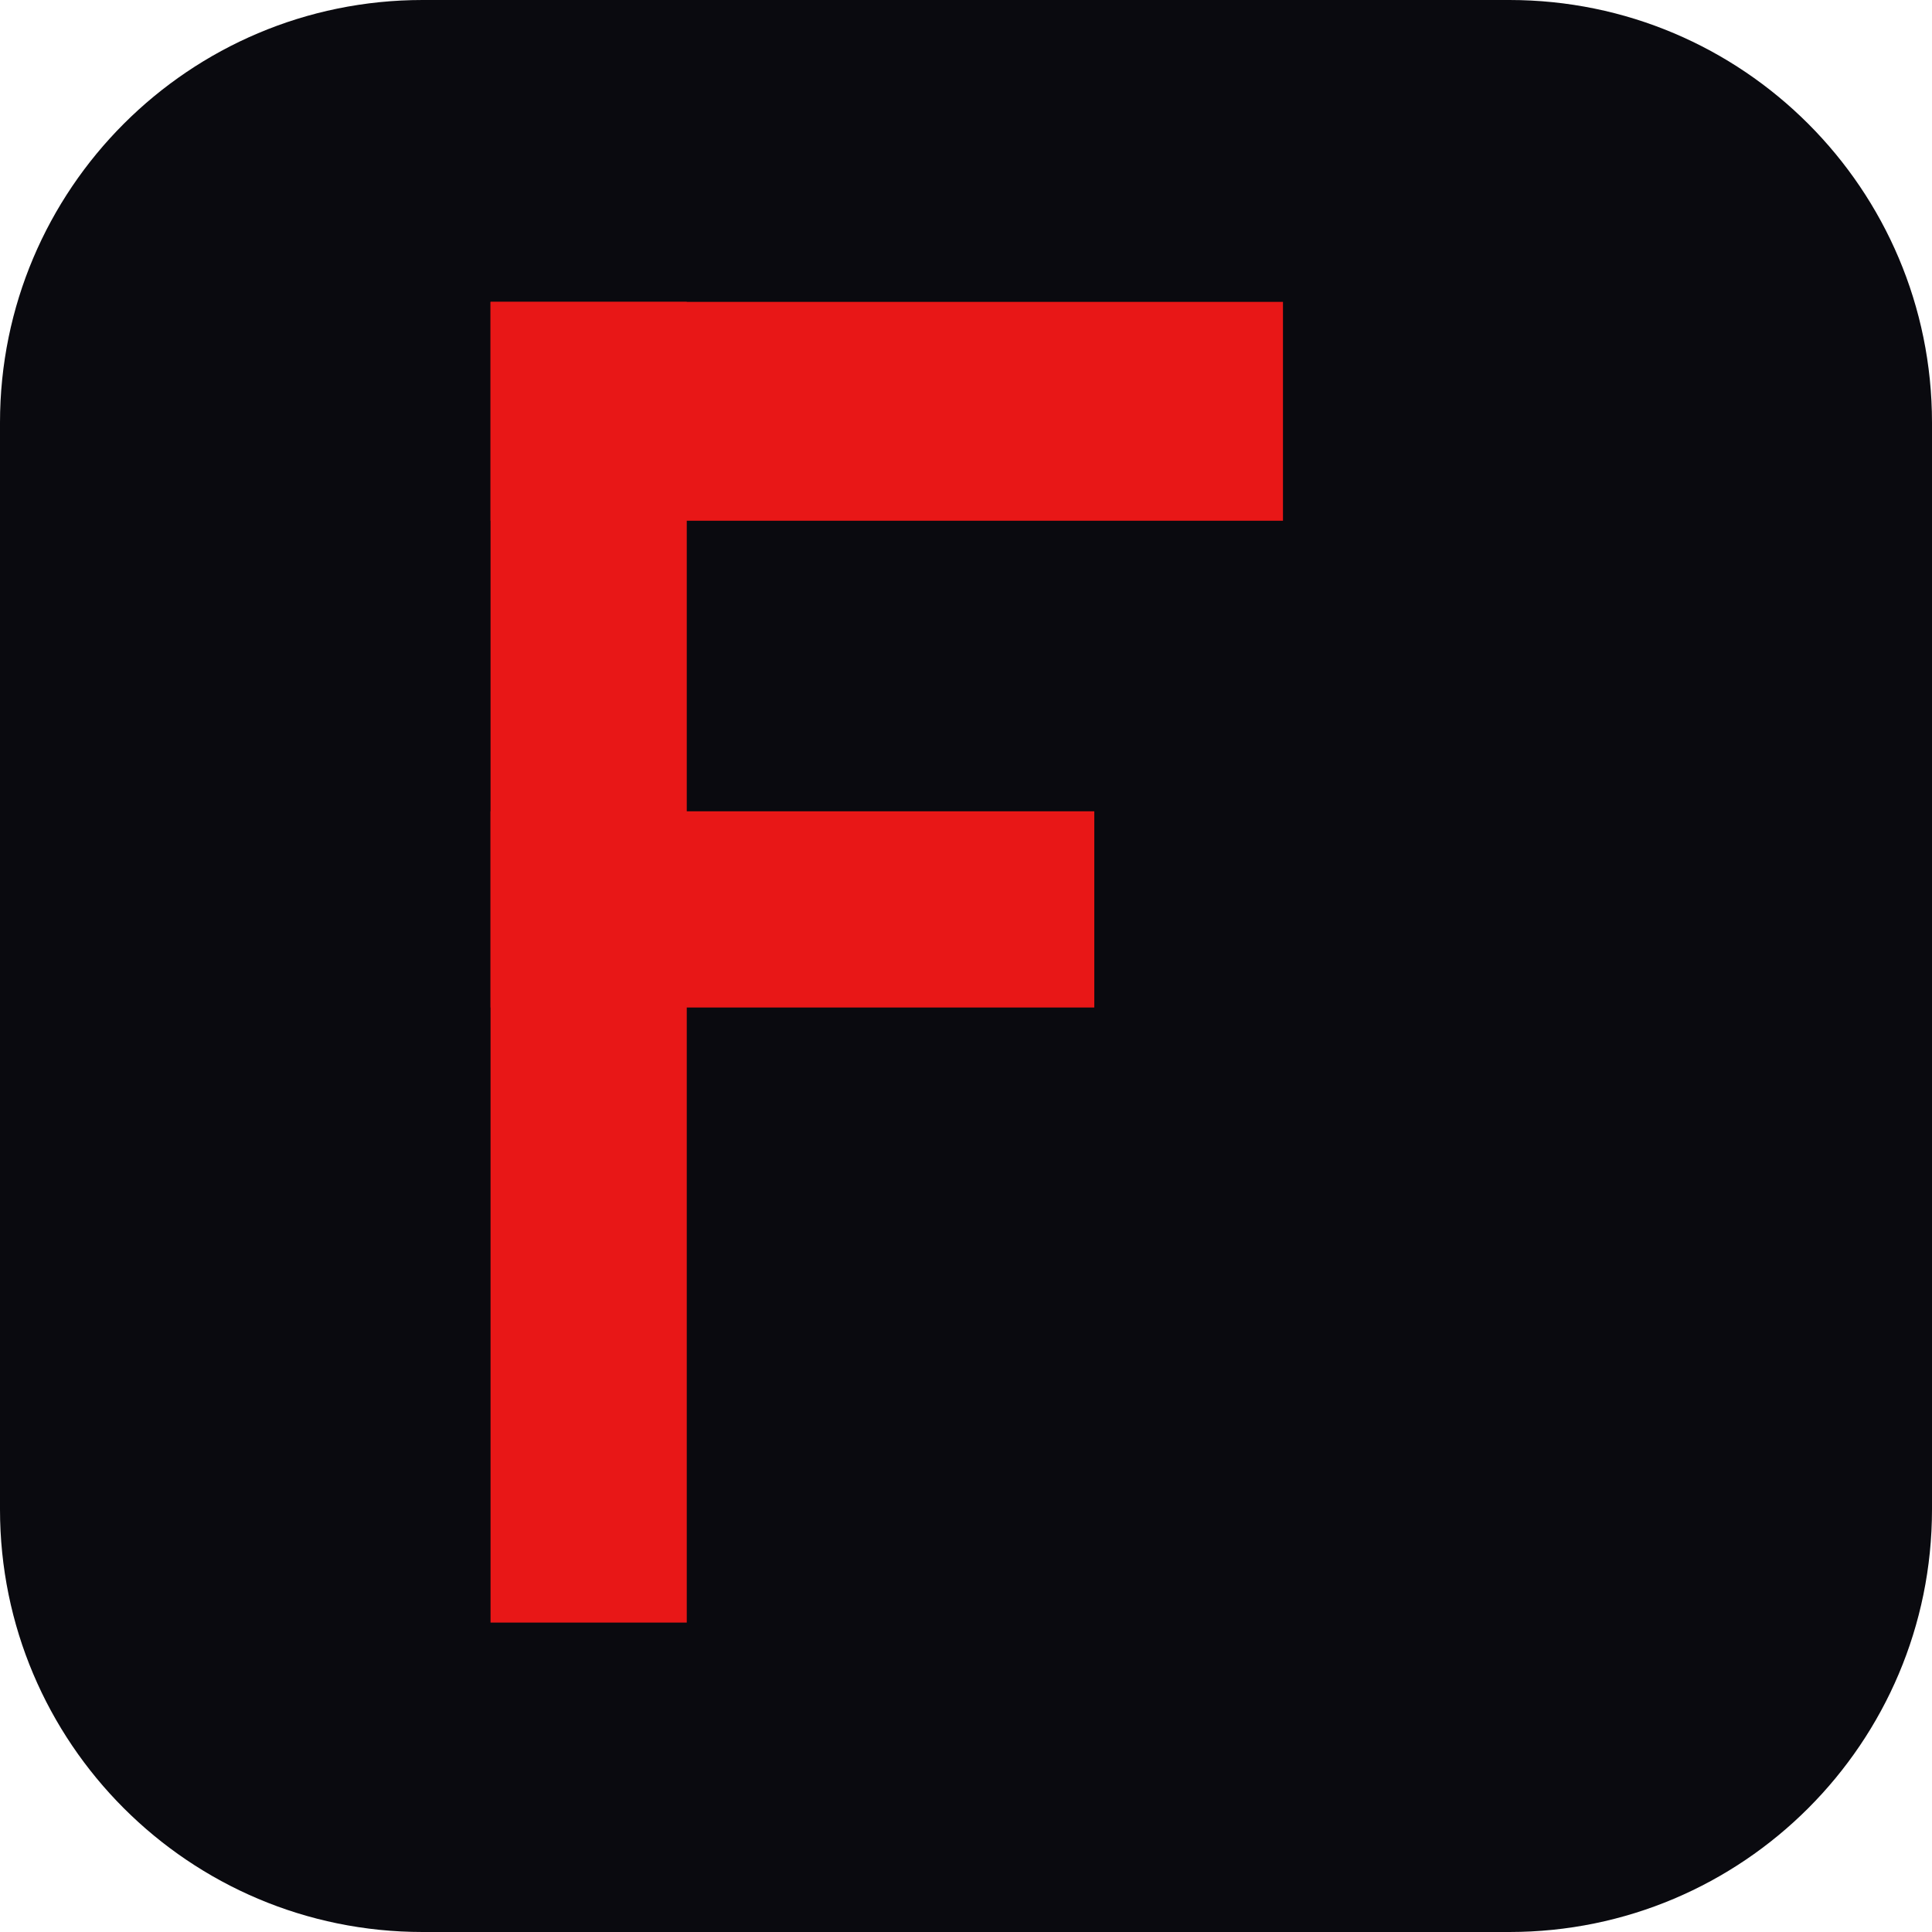
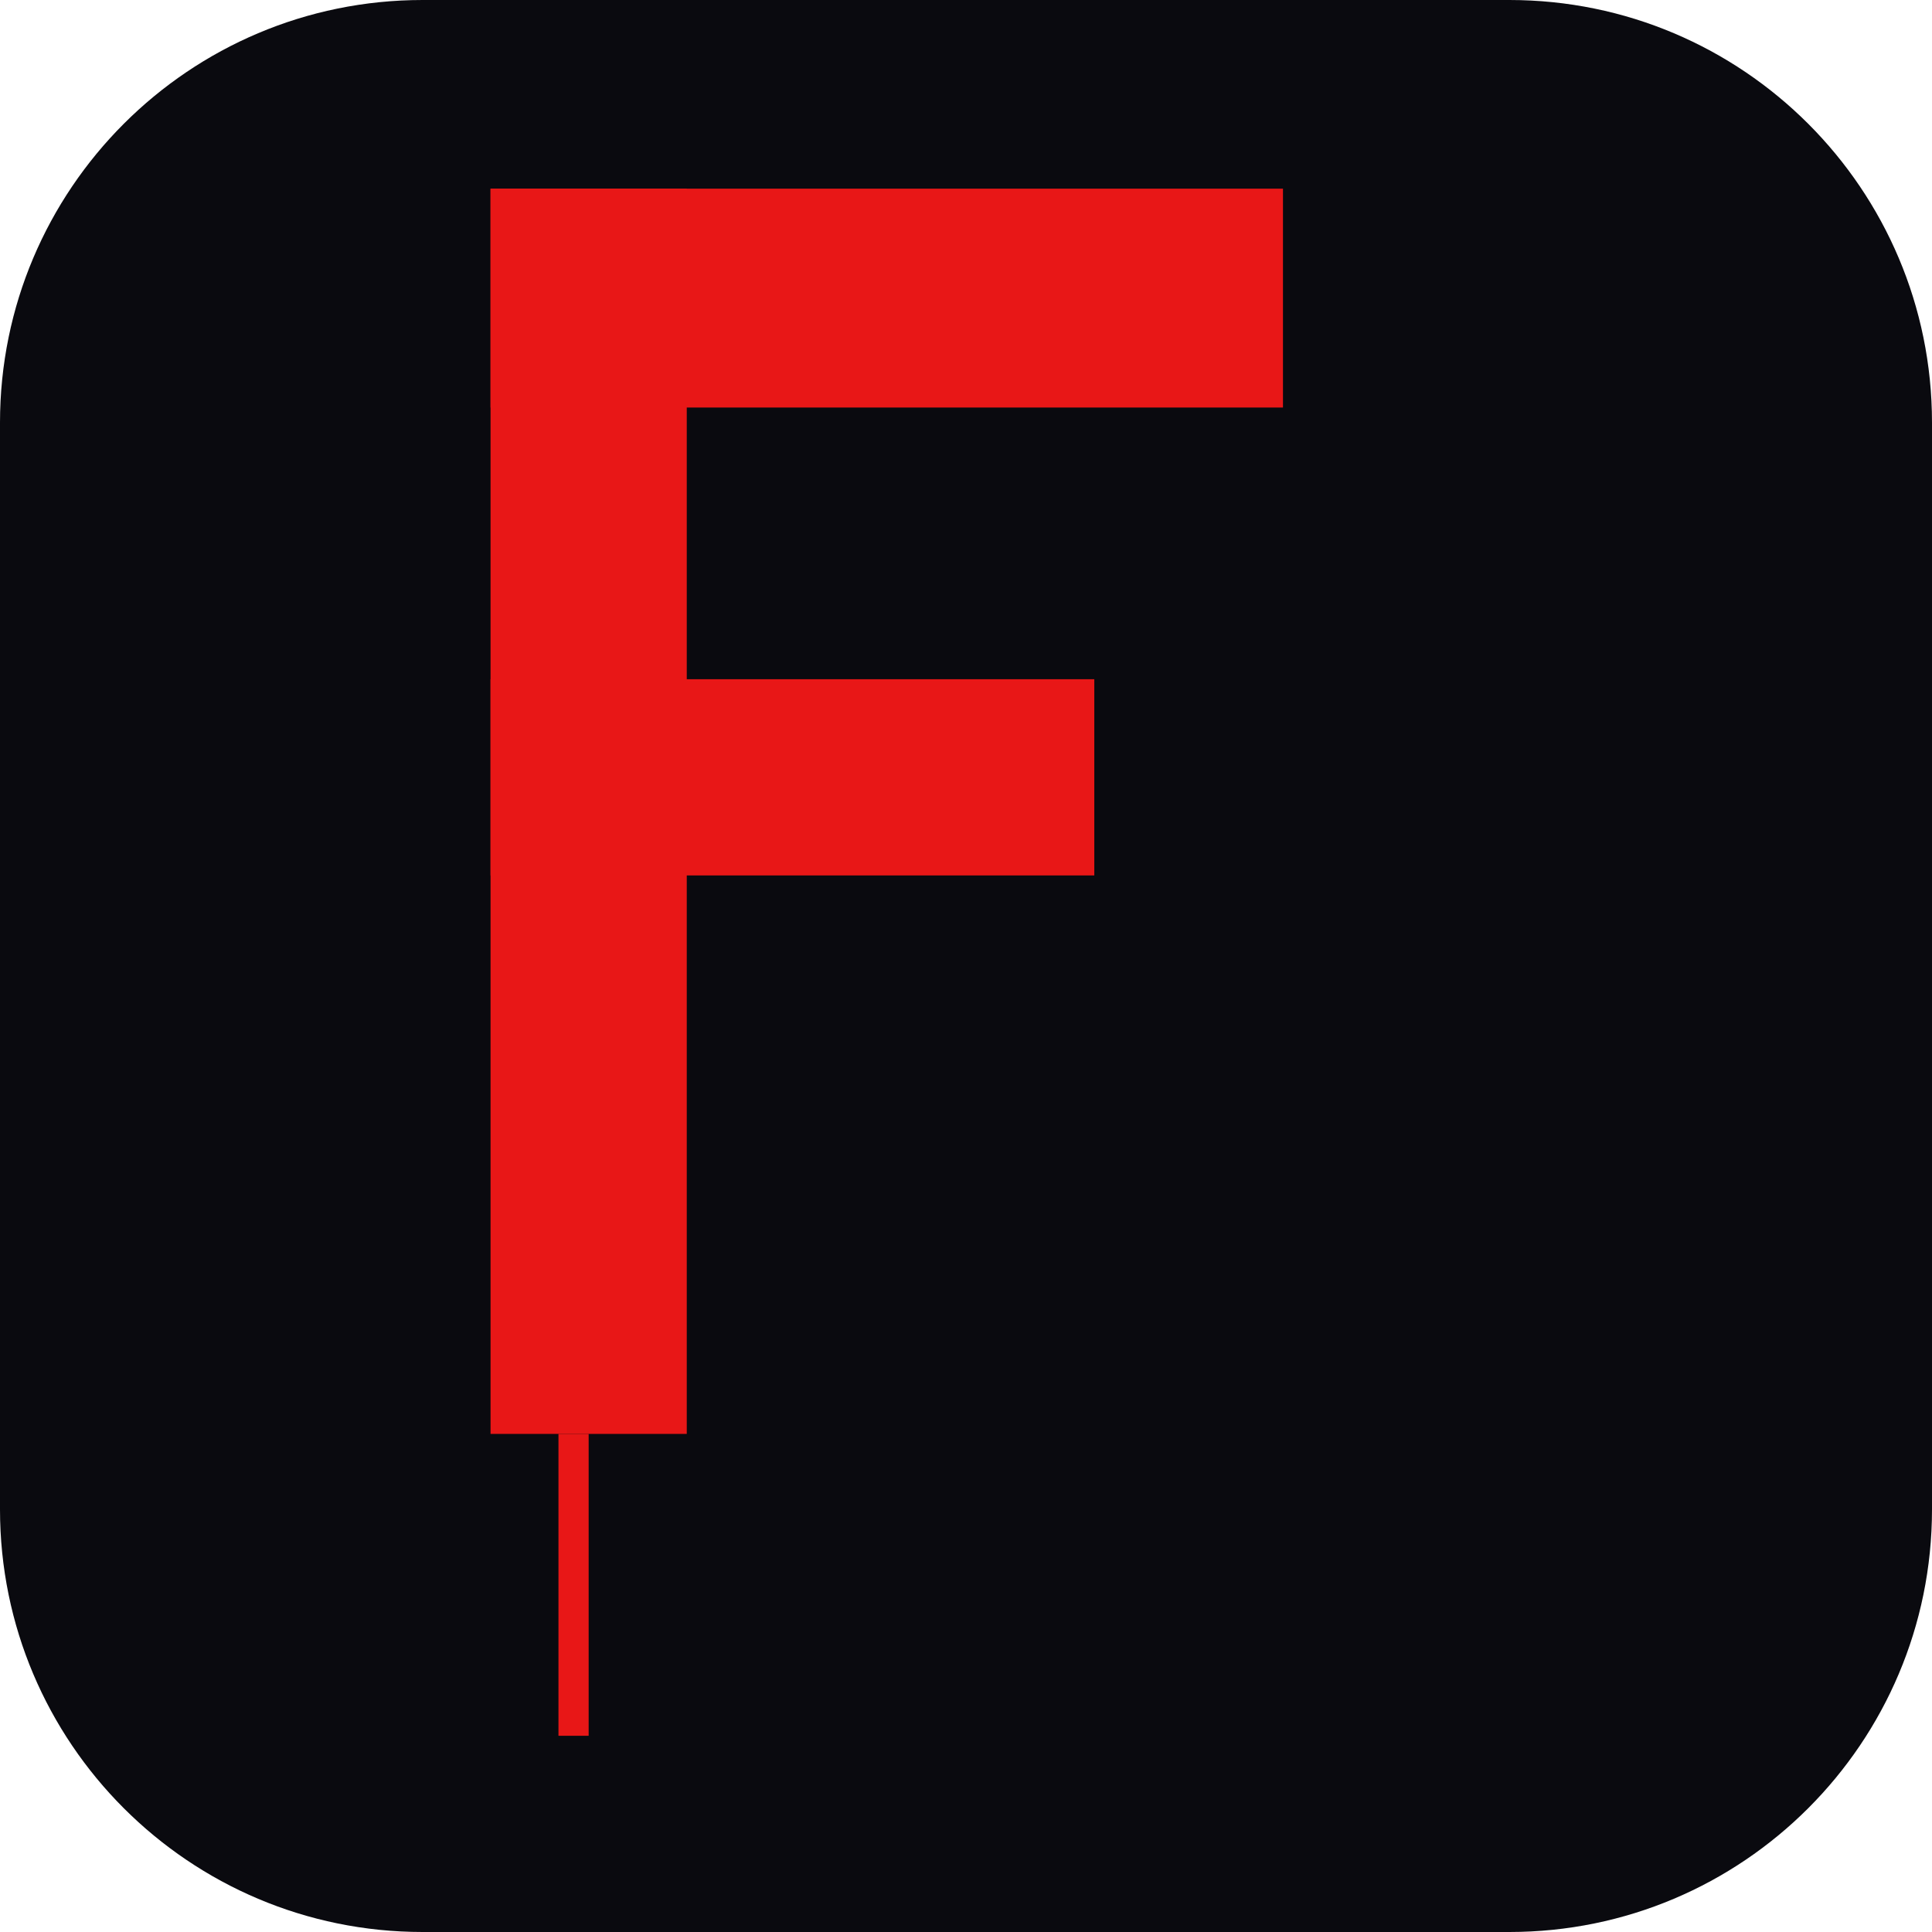
<svg xmlns="http://www.w3.org/2000/svg" viewBox="0 0 512 512">
  <rect width="512" height="512" rx="112" fill="#0a0a0f" />
-   <g transform="translate(130, 80)">
-     <rect x="0" y="0" width="52" height="350" fill="#e81717" />
+   <g transform="translate(130, 50)">
+     <rect x="0" y="0" width="52" height="330" fill="#e81717" />
    <rect x="0" y="0" width="210" height="58" fill="#e81717" />
-     <rect x="0" y="135" width="160" height="52" fill="#e81717" />
+     <rect x="0" y="130" width="160" height="52" fill="#e81717" />
+     <rect x="18" y="330" width="8" height="80" fill="#e81717" />
  </g>
</svg>
